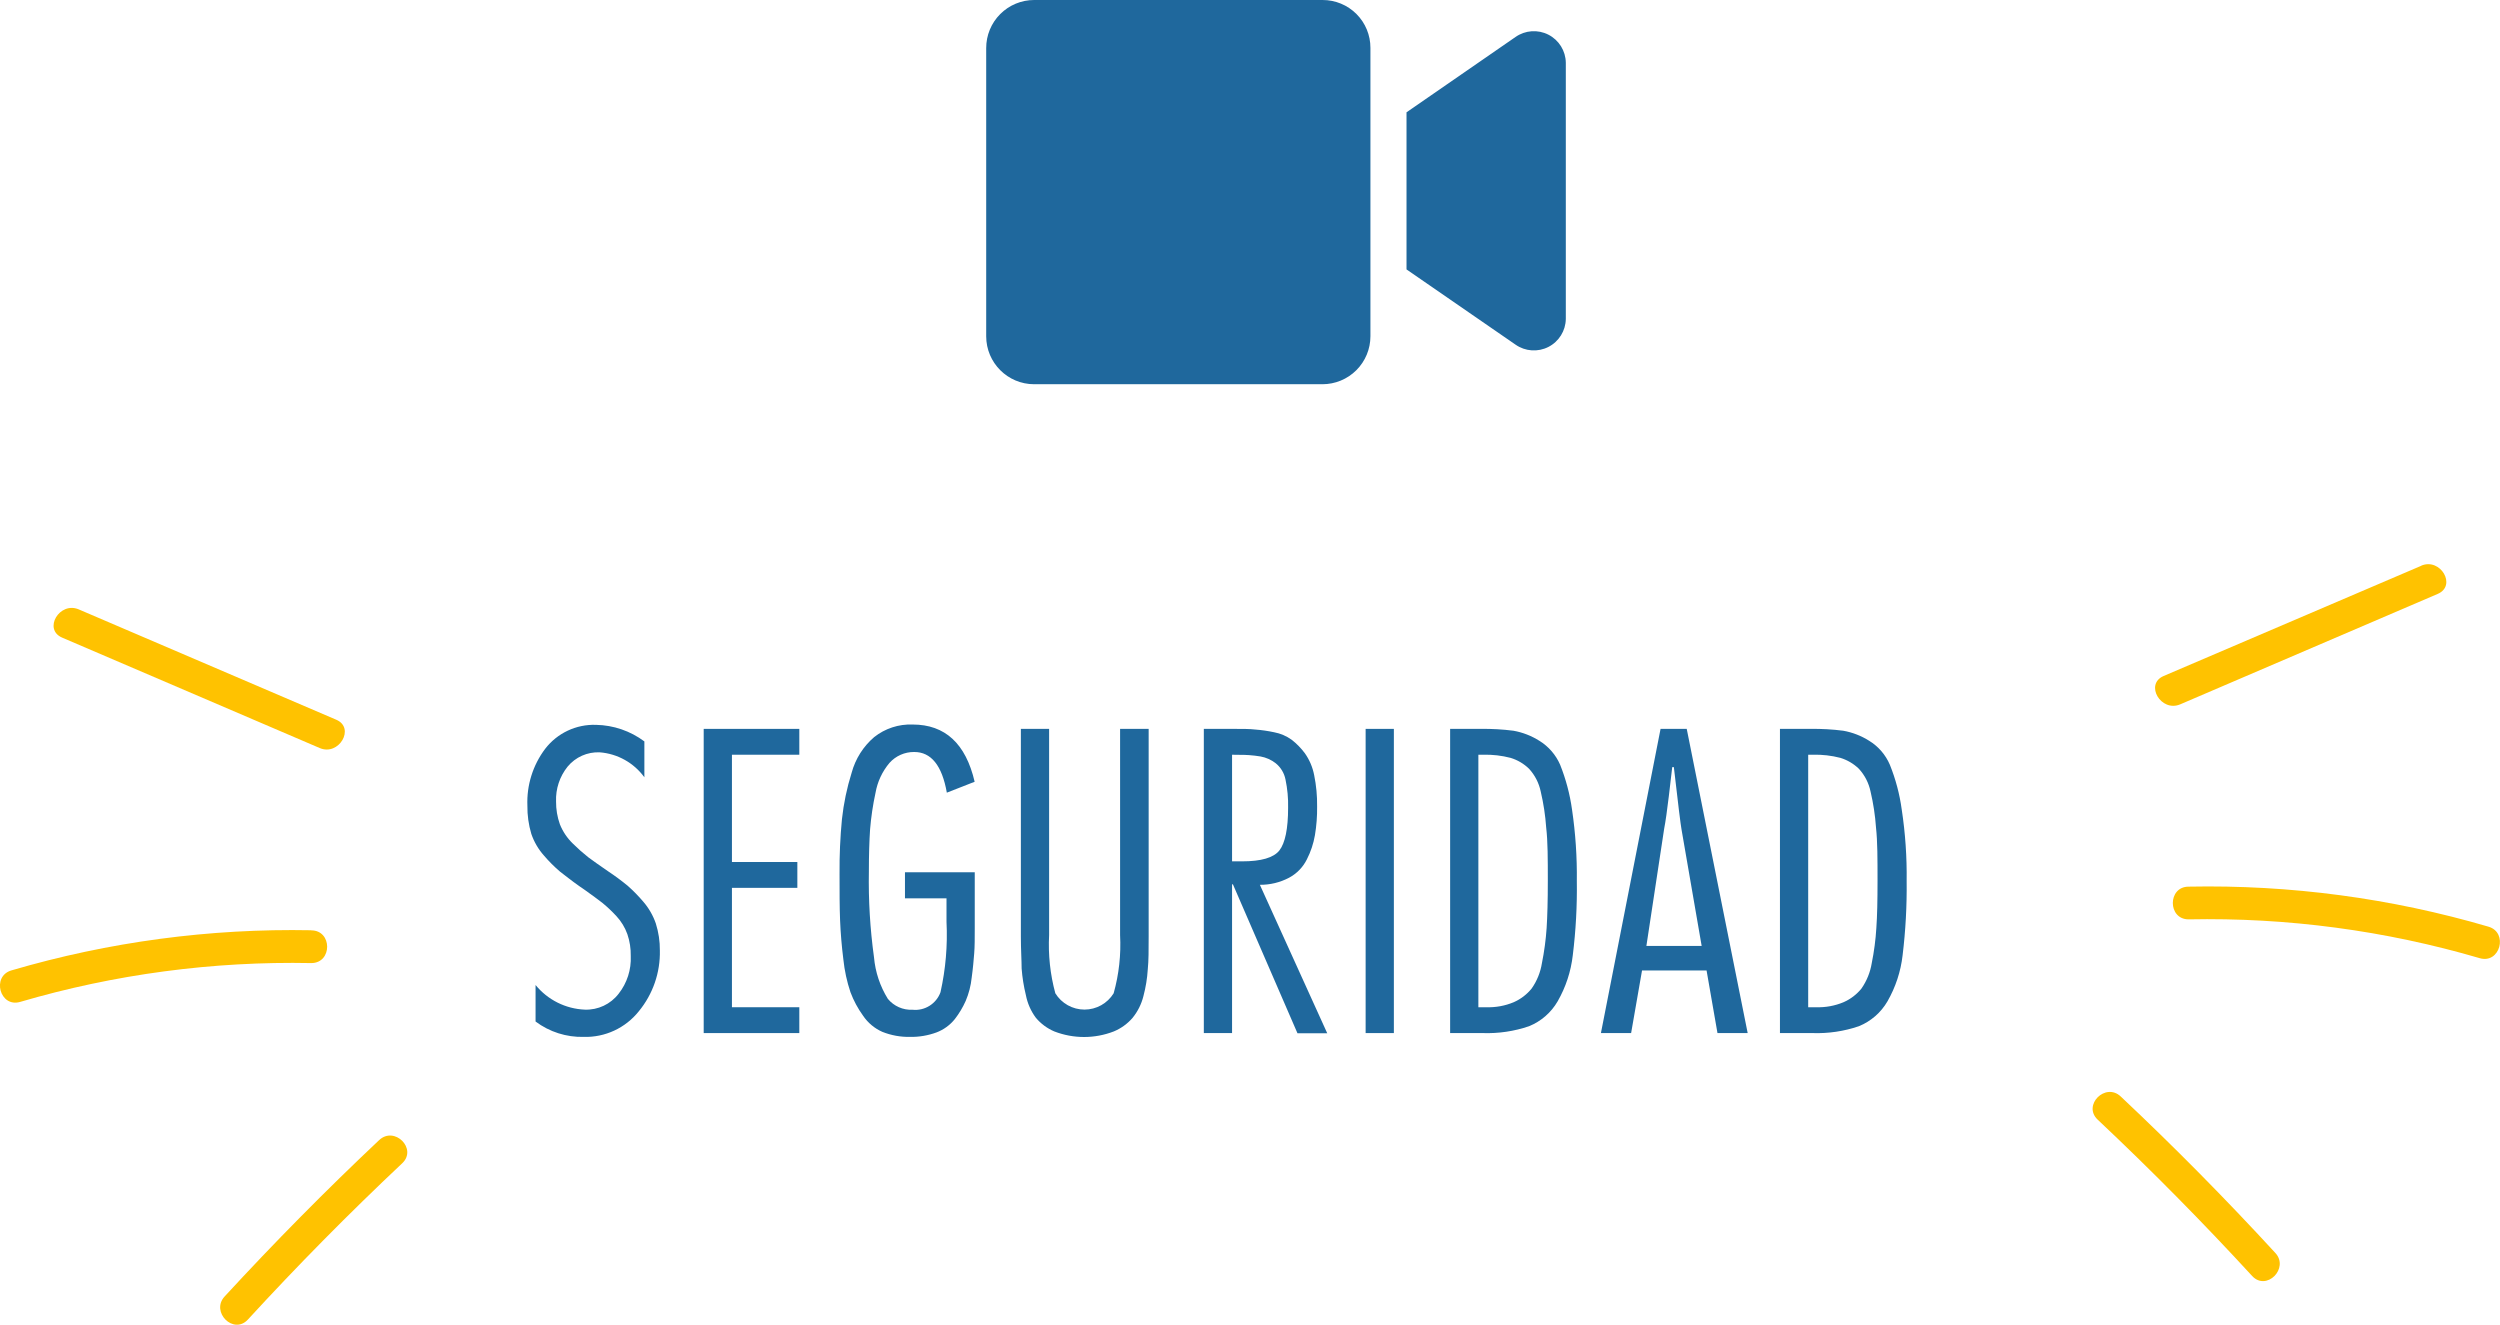
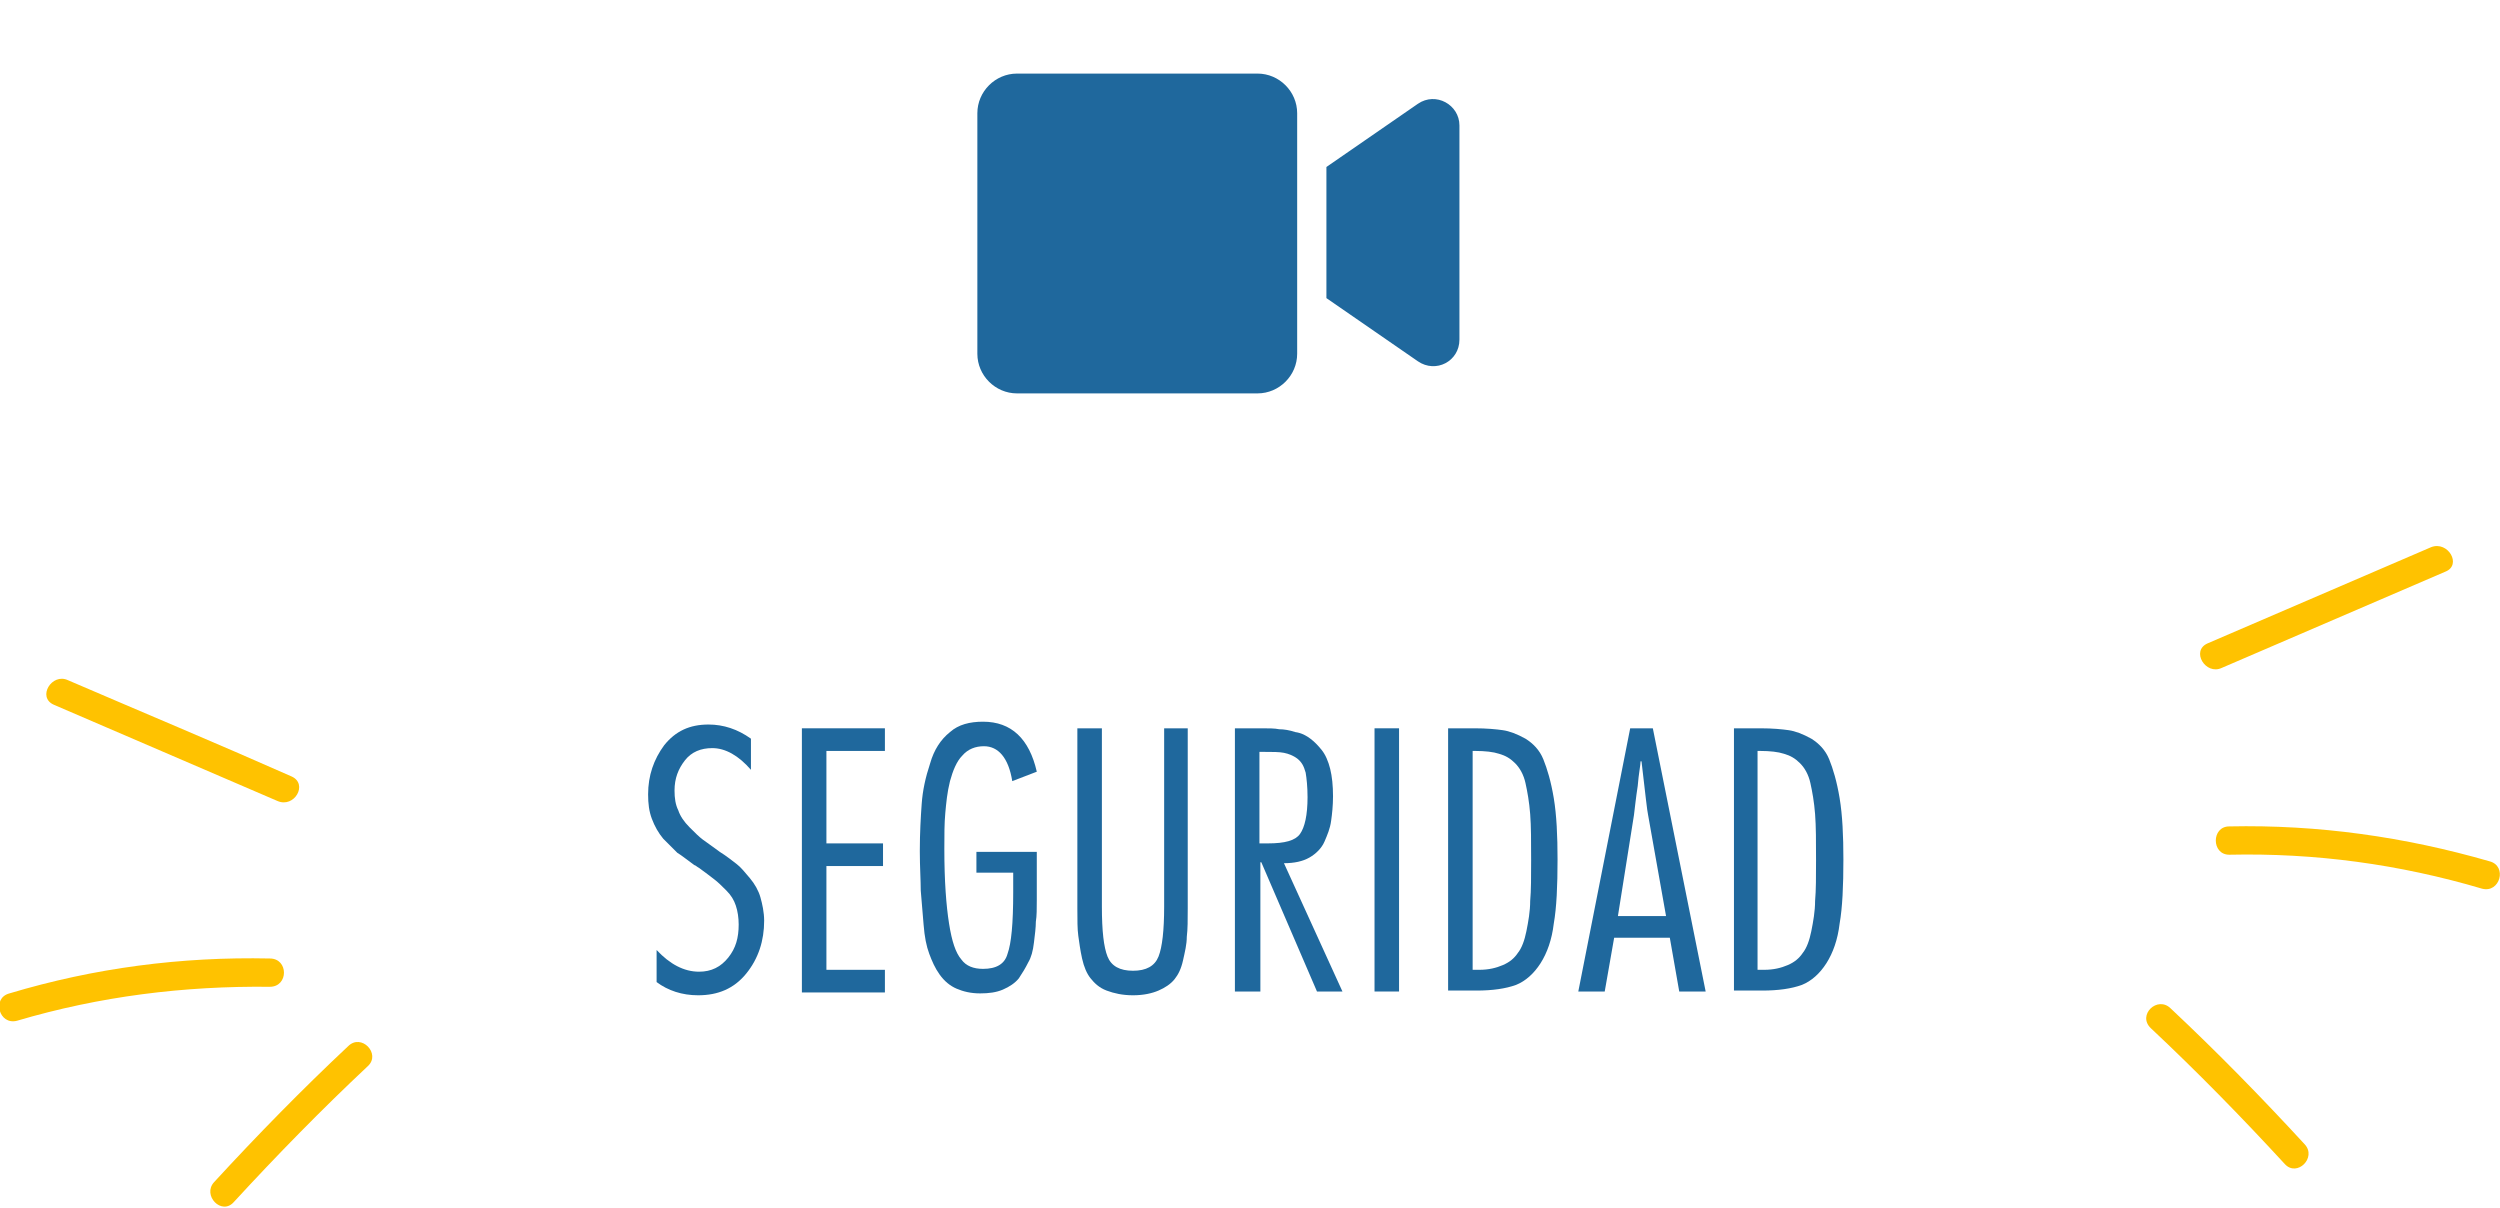
- <svg xmlns="http://www.w3.org/2000/svg" viewBox="0 0 229.29 121.5">
-   <defs>
-     <style>.cls-1{fill:#1f689d;}.cls-2{fill:#ffc200;}</style>
-   </defs>
-   <g id="Layer_2" data-name="Layer 2">
-     <g id="Layer_1-2" data-name="Layer 1">
-       <path class="cls-1" d="M59.1,68v3.29A5.6,5.6,0,0,0,55,69a3.62,3.62,0,0,0-2.94,1.31A4.81,4.81,0,0,0,51,73.51a6.07,6.07,0,0,0,.35,2.09,5.09,5.09,0,0,0,1.2,1.78,16.78,16.78,0,0,0,1.41,1.25c.37.29,1,.71,1.81,1.28a21.83,21.83,0,0,1,1.8,1.33A14.34,14.34,0,0,1,59,82.7a6.08,6.08,0,0,1,1.15,2,8,8,0,0,1,.37,2.48,8.48,8.48,0,0,1-1.93,5.57,6.24,6.24,0,0,1-5.06,2.35,7.07,7.07,0,0,1-4.41-1.41V90.34a6.15,6.15,0,0,0,4.52,2.26,3.74,3.74,0,0,0,3.1-1.46,5.21,5.21,0,0,0,1.11-3.46,5.84,5.84,0,0,0-.31-2,4.81,4.81,0,0,0-1-1.65,12.58,12.58,0,0,0-1.29-1.22c-.4-.31-.94-.71-1.63-1.2l-.48-.33c-.74-.52-1.33-1-1.78-1.34a13.32,13.32,0,0,1-1.46-1.46,5.82,5.82,0,0,1-1.17-2,8.67,8.67,0,0,1-.36-2.59A8.13,8.13,0,0,1,50,68.68a5.64,5.64,0,0,1,4.67-2.2A7.65,7.65,0,0,1,59.1,68Z" />
-       <path class="cls-1" d="M73.31,66.85v2.37H67.13v9.84h6v2.37h-6V92.38h6.18v2.37H64.54V66.85Z" />
-       <path class="cls-1" d="M83,82.39V80H89.4v5.14c0,.92,0,1.68-.05,2.3s-.11,1.36-.23,2.22a7.39,7.39,0,0,1-.55,2.14,8.08,8.08,0,0,1-1,1.67,3.94,3.94,0,0,1-1.68,1.22,6.7,6.7,0,0,1-2.44.41,6.51,6.51,0,0,1-2.52-.46,4.15,4.15,0,0,1-1.77-1.48A9.17,9.17,0,0,1,78,91a14.09,14.09,0,0,1-.65-3q-.23-1.84-.3-3.57C77,83.18,77,81.79,77,80.13a47.87,47.87,0,0,1,.22-5,22.29,22.29,0,0,1,.89-4.26,6.56,6.56,0,0,1,2.07-3.27,5.36,5.36,0,0,1,3.52-1.15q4.47,0,5.69,5.25l-2.55,1q-.66-3.74-3-3.73a3,3,0,0,0-2.26,1,5.79,5.79,0,0,0-1.28,2.74,25.56,25.56,0,0,0-.5,3.36c-.07,1.06-.11,2.35-.11,3.85a51.05,51.05,0,0,0,.47,7.88,8.66,8.66,0,0,0,1.27,3.81,2.75,2.75,0,0,0,2.26,1A2.46,2.46,0,0,0,86.26,91a24.09,24.09,0,0,0,.55-6.45V82.39Z" />
-       <path class="cls-1" d="M105.35,66.85V85.9c0,1.21,0,2.21-.08,3a12.58,12.58,0,0,1-.4,2.46,5.1,5.1,0,0,1-1,2,4.6,4.6,0,0,1-1.72,1.24,7.54,7.54,0,0,1-5.45,0A4.5,4.5,0,0,1,95,93.34a5.11,5.11,0,0,1-.91-2.07,15.14,15.14,0,0,1-.39-2.44c0-.74-.07-1.72-.07-2.93V66.85h2.59V85.76a17,17,0,0,0,.57,5.34,3.14,3.14,0,0,0,5.35,0,16.56,16.56,0,0,0,.59-5.34V66.85Z" />
-       <path class="cls-1" d="M113,94.75h-2.59V66.85h2.77c.79,0,1.44,0,1.94.06a13,13,0,0,1,1.74.25,4,4,0,0,1,1.61.69,6.5,6.5,0,0,1,1.21,1.24,5.17,5.17,0,0,1,.85,2,13.43,13.43,0,0,1,.27,2.88,14.74,14.74,0,0,1-.2,2.63,7.74,7.74,0,0,1-.74,2.22,3.83,3.83,0,0,1-1.63,1.68,5.61,5.61,0,0,1-2.68.65l6.18,13.62H119l-5.92-13.66H113Zm0-25.53V79h.92q2.63,0,3.42-1c.53-.68.8-2,.8-3.91a11.31,11.31,0,0,0-.24-2.6A2.55,2.55,0,0,0,117,70a3.18,3.18,0,0,0-1.39-.62,11.49,11.49,0,0,0-2.12-.15Z" />
-       <path class="cls-1" d="M127.84,66.85v27.9h-2.59V66.85Z" />
-       <path class="cls-1" d="M133,94.75V66.85h2.81a21.29,21.29,0,0,1,3,.17,6.61,6.61,0,0,1,2.37.92,4.85,4.85,0,0,1,1.91,2.2,17.69,17.69,0,0,1,1.09,4.11,41.53,41.53,0,0,1,.44,6.55,49.67,49.67,0,0,1-.37,6.81,11,11,0,0,1-1.39,4.23,5.37,5.37,0,0,1-2.62,2.28,11.88,11.88,0,0,1-4.24.63Zm2.59-25.53V92.38h.74a6,6,0,0,0,2.5-.46,4.38,4.38,0,0,0,1.65-1.26,5.57,5.57,0,0,0,.94-2.33,24.93,24.93,0,0,0,.43-3.2c.07-1.11.11-2.56.11-4.33,0-2,0-3.63-.15-4.9a20.62,20.62,0,0,0-.5-3.3,4.43,4.43,0,0,0-1.07-2.09,4.15,4.15,0,0,0-1.69-1,9.05,9.05,0,0,0-2.51-.29Z" />
-       <path class="cls-1" d="M154.7,66.85l5.59,27.9h-2.77l-1-5.74h-5.92l-1,5.74h-2.77l5.47-27.9ZM151,86.76h5.07l-1.85-10.7c-.07-.37-.31-2.27-.7-5.7h-.15c-.05.45-.15,1.33-.31,2.65s-.3,2.34-.43,3Z" />
-       <path class="cls-1" d="M163.25,94.75V66.85h2.81a21.29,21.29,0,0,1,3,.17,6.61,6.61,0,0,1,2.37.92,4.77,4.77,0,0,1,1.9,2.2,17.2,17.2,0,0,1,1.09,4.11,40.24,40.24,0,0,1,.45,6.55,51.33,51.33,0,0,1-.37,6.81,11,11,0,0,1-1.39,4.23,5.37,5.37,0,0,1-2.62,2.28,11.88,11.88,0,0,1-4.24.63Zm2.59-25.53V92.38h.74a6,6,0,0,0,2.5-.46,4.38,4.38,0,0,0,1.65-1.26,5.7,5.7,0,0,0,.94-2.33,23.29,23.29,0,0,0,.42-3.2c.08-1.11.11-2.56.11-4.33,0-2,0-3.63-.14-4.9a20.62,20.62,0,0,0-.5-3.3,4.43,4.43,0,0,0-1.07-2.09,4.22,4.22,0,0,0-1.69-1,9.08,9.08,0,0,0-2.52-.29Z" />
-       <path class="cls-1" d="M121.3,0H94.85a4.4,4.4,0,0,0-4.4,4.41V30.84a4.4,4.4,0,0,0,4.4,4.4h26.43a4.4,4.4,0,0,0,4.41-4.4V4.39A4.38,4.38,0,0,0,121.3,0ZM139,3.39l-10,6.91V24.71l10,6.9a2.93,2.93,0,0,0,4.61-2.36V5.75A2.93,2.93,0,0,0,139,3.39Z" />
-       <path class="cls-2" d="M5.7,58.48,29.33,68.61c1.75.75,3.28-1.84,1.51-2.6L7.22,55.89c-1.76-.75-3.29,1.83-1.52,2.59Z" />
-       <path class="cls-2" d="M28.55,85.32A91.37,91.37,0,0,0,1.05,89c-1.85.54-1.06,3.44.8,2.89a88.66,88.66,0,0,1,26.7-3.56c1.94,0,1.94-3,0-3Z" />
-       <path class="cls-2" d="M34.77,104.57q-7.34,6.92-14.17,14.34c-1.3,1.41.81,3.54,2.13,2.12q6.82-7.43,14.16-14.34c1.41-1.33-.71-3.45-2.12-2.12Z" />
-       <path class="cls-2" d="M222.07,51.89,198.44,62c-1.77.76-.24,3.35,1.52,2.6l23.62-10.13c1.77-.76.25-3.34-1.51-2.59Z" />
-       <path class="cls-2" d="M200.73,84.32a88.62,88.62,0,0,1,26.7,3.56c1.86.55,2.65-2.35.8-2.89a91.33,91.33,0,0,0-27.5-3.67c-1.93,0-1.93,3,0,3Z" />
-       <path class="cls-2" d="M192.39,102.69q7.34,6.91,14.17,14.34c1.31,1.42,3.43-.71,2.12-2.12q-6.83-7.43-14.17-14.34c-1.4-1.33-3.53.79-2.12,2.12Z" />
-     </g>
+ <svg xmlns="http://www.w3.org/2000/svg" version="1.1" id="Layer_1" x="0px" y="0px" viewBox="0 0 265 128" style="enable-background:new 0 0 265 128;" xml:space="preserve">
+   <style type="text/css">
+ 	.st0{fill:#FFC200;}
+ 	.st1{fill:#1F689D;}
+ </style>
+   <g>
+     <path class="st0" d="M5.7,74.7c7.9,3.4,15.8,6.8,23.7,10.2c1.8,0.8,3.3-1.8,1.5-2.6C23,78.8,15.1,75.5,7.2,72.1   C5.5,71.3,3.9,73.9,5.7,74.7L5.7,74.7z" />
+   </g>
+   <g>
+     <path class="st0" d="M28.6,101.6c-9.4-0.2-18.6,1-27.6,3.7c-1.9,0.5-1.1,3.4,0.8,2.9c8.8-2.6,17.7-3.7,26.8-3.6   C30.6,104.6,30.6,101.6,28.6,101.6L28.6,101.6z" />
+   </g>
+   <g>
+     <path class="st0" d="M36.9,110.9c-4.9,4.6-9.6,9.4-14.2,14.4c-1.3,1.4,0.8,3.6,2.1,2.1c4.6-5,9.3-9.8,14.2-14.4   C40.4,111.7,38.3,109.5,36.9,110.9L36.9,110.9z" />
+   </g>
+   <g>
+     <path class="st0" d="M257.7,58c-7.9,3.4-15.8,6.8-23.7,10.2c-1.8,0.8-0.2,3.4,1.5,2.6c7.9-3.4,15.8-6.8,23.7-10.2   C261,59.9,259.5,57.3,257.7,58L257.7,58z" />
+   </g>
+   <g>
+     <path class="st0" d="M236.3,90.6c9.1-0.2,18,1,26.8,3.6c1.9,0.5,2.7-2.4,0.8-2.9c-9-2.6-18.2-3.9-27.6-3.7   C234.4,87.6,234.4,90.6,236.3,90.6L236.3,90.6z" />
+   </g>
+   <g>
+     <path class="st0" d="M228,109c4.9,4.6,9.6,9.4,14.2,14.4c1.3,1.4,3.4-0.7,2.1-2.1c-4.6-5-9.3-9.8-14.2-14.4   C228.7,105.5,226.5,107.6,228,109L228,109z" />
+   </g>
+   <g>
+     <path class="st1" d="M79.6,78.3v3.3c-1.3-1.5-2.7-2.3-4.1-2.3c-1.2,0-2.2,0.4-2.9,1.3c-0.7,0.9-1.1,1.9-1.1,3.2   c0,0.8,0.1,1.5,0.4,2.1c0.2,0.6,0.6,1.2,1.2,1.8c0.6,0.6,1,1,1.4,1.3c0.4,0.3,1,0.7,1.8,1.3c0.8,0.5,1.4,1,1.8,1.3s0.9,0.9,1.4,1.5   c0.5,0.6,0.9,1.3,1.1,2c0.2,0.7,0.4,1.6,0.4,2.5c0,2.1-0.6,4-1.9,5.6c-1.3,1.6-3,2.3-5.1,2.3c-1.7,0-3.2-0.5-4.4-1.4v-3.4   c1.4,1.5,2.9,2.3,4.5,2.3c1.3,0,2.3-0.5,3.1-1.5c0.8-1,1.1-2.1,1.1-3.5c0-0.7-0.1-1.4-0.3-2c-0.2-0.6-0.5-1.1-1-1.6   c-0.5-0.5-0.9-0.9-1.3-1.2c-0.4-0.3-0.9-0.7-1.6-1.2c-0.2-0.1-0.4-0.3-0.5-0.3c-0.7-0.5-1.3-1-1.8-1.3c-0.4-0.4-0.9-0.9-1.5-1.5   c-0.5-0.6-0.9-1.3-1.2-2.1s-0.4-1.6-0.4-2.6c0-2,0.6-3.7,1.7-5.2c1.2-1.5,2.7-2.2,4.7-2.2C76.7,76.8,78.2,77.3,79.6,78.3z" />
+     <path class="st1" d="M93.8,77.2v2.4h-6.2v9.8h6v2.4h-6v11h6.2v2.4H85V77.2H93.8z" />
+     <path class="st1" d="M103.5,92.7v-2.4h6.4v5.1c0,0.9,0,1.7-0.1,2.3c0,0.6-0.1,1.4-0.2,2.2c-0.1,0.9-0.3,1.6-0.6,2.1   c-0.3,0.6-0.6,1.1-1,1.7c-0.4,0.5-1,0.9-1.7,1.2c-0.7,0.3-1.5,0.4-2.4,0.4c-1,0-1.8-0.2-2.5-0.5c-0.7-0.3-1.3-0.8-1.8-1.5   c-0.5-0.7-0.8-1.4-1.1-2.2c-0.3-0.8-0.5-1.8-0.6-3.1c-0.1-1.2-0.2-2.4-0.3-3.6c0-1.1-0.1-2.5-0.1-4.2c0-1.9,0.1-3.6,0.2-5   c0.1-1.4,0.4-2.8,0.9-4.3c0.4-1.4,1.1-2.5,2.1-3.3c0.9-0.8,2.1-1.1,3.5-1.1c3,0,4.9,1.8,5.7,5.3l-2.6,1c-0.4-2.5-1.5-3.7-3-3.7   c-0.9,0-1.7,0.3-2.3,1c-0.6,0.6-1,1.6-1.3,2.7c-0.3,1.2-0.4,2.3-0.5,3.4c-0.1,1.1-0.1,2.3-0.1,3.8c0,3.4,0.2,6,0.5,7.9   c0.3,1.9,0.7,3.1,1.3,3.8c0.5,0.7,1.3,1,2.3,1c1.4,0,2.3-0.5,2.6-1.6c0.4-1.1,0.6-3.2,0.6-6.5v-2.1H103.5z" />
+     <path class="st1" d="M125.9,77.2v19.1c0,1.2,0,2.2-0.1,3c0,0.8-0.2,1.6-0.4,2.5c-0.2,0.9-0.5,1.5-0.9,2c-0.4,0.5-1,0.9-1.7,1.2   s-1.6,0.5-2.7,0.5c-1.1,0-2-0.2-2.8-0.5c-0.8-0.3-1.3-0.8-1.7-1.3c-0.4-0.5-0.7-1.2-0.9-2.1s-0.3-1.7-0.4-2.4   c-0.1-0.7-0.1-1.7-0.1-2.9V77.2h2.6v18.9c0,2.6,0.2,4.3,0.6,5.3c0.4,1,1.3,1.5,2.7,1.5c1.4,0,2.3-0.5,2.7-1.5s0.6-2.8,0.6-5.3V77.2   H125.9z" />
+     <path class="st1" d="M133.5,105.1h-2.6V77.2h2.8c0.8,0,1.4,0,1.9,0.1c0.5,0,1.1,0.1,1.7,0.3c0.7,0.1,1.2,0.4,1.6,0.7   c0.4,0.3,0.8,0.7,1.2,1.2c0.4,0.5,0.7,1.2,0.9,2c0.2,0.8,0.3,1.8,0.3,2.9c0,1-0.1,1.9-0.2,2.6c-0.1,0.8-0.4,1.5-0.7,2.2   s-0.9,1.3-1.6,1.7c-0.7,0.4-1.6,0.6-2.7,0.6l6.2,13.6h-2.7l-5.9-13.7h-0.1V105.1z M133.5,79.6v9.8h0.9c1.8,0,2.9-0.3,3.4-1   c0.5-0.7,0.8-2,0.8-3.9c0-1.1-0.1-2-0.2-2.6c-0.2-0.7-0.4-1.1-0.9-1.5c-0.4-0.3-0.9-0.5-1.4-0.6c-0.5-0.1-1.2-0.1-2.1-0.1H133.5z" />
+     <path class="st1" d="M148.3,77.2v27.9h-2.6V77.2H148.3z" />
+     <path class="st1" d="M153.5,105.1V77.2h2.8c1.3,0,2.3,0.1,3,0.2c0.7,0.1,1.5,0.4,2.4,0.9c0.8,0.5,1.5,1.2,1.9,2.2   c0.4,1,0.8,2.3,1.1,4.1s0.4,4,0.4,6.5c0,2.8-0.1,5.1-0.4,6.8c-0.2,1.7-0.7,3.1-1.4,4.2c-0.7,1.1-1.6,1.9-2.6,2.3   c-1.1,0.4-2.5,0.6-4.2,0.6H153.5z M156.1,79.6v23.2h0.7c1,0,1.8-0.2,2.5-0.5c0.7-0.3,1.2-0.7,1.6-1.3c0.4-0.5,0.7-1.3,0.9-2.3   c0.2-1,0.4-2.1,0.4-3.2c0.1-1.1,0.1-2.6,0.1-4.3c0-2,0-3.6-0.1-4.9c-0.1-1.3-0.3-2.4-0.5-3.3s-0.6-1.6-1.1-2.1   c-0.5-0.5-1-0.8-1.7-1c-0.6-0.2-1.5-0.3-2.5-0.3H156.1z" />
+     <path class="st1" d="M175.2,77.2l5.6,27.9H178l-1-5.7h-5.9l-1,5.7h-2.8l5.5-27.9H175.2z M171.5,97.1h5.1l-1.9-10.7   c-0.1-0.4-0.3-2.3-0.7-5.7h-0.1c0,0.4-0.2,1.3-0.3,2.6c-0.2,1.3-0.3,2.3-0.4,3.1L171.5,97.1z" />
+     <path class="st1" d="M183.8,105.1V77.2h2.8c1.3,0,2.3,0.1,3,0.2c0.7,0.1,1.5,0.4,2.4,0.9c0.8,0.5,1.5,1.2,1.9,2.2   c0.4,1,0.8,2.3,1.1,4.1c0.3,1.8,0.4,4,0.4,6.5c0,2.8-0.1,5.1-0.4,6.8c-0.2,1.7-0.7,3.1-1.4,4.2c-0.7,1.1-1.6,1.9-2.6,2.3   c-1.1,0.4-2.5,0.6-4.2,0.6H183.8z M186.3,79.6v23.2h0.7c1,0,1.8-0.2,2.5-0.5c0.7-0.3,1.2-0.7,1.6-1.3c0.4-0.5,0.7-1.3,0.9-2.3   c0.2-1,0.4-2.1,0.4-3.2c0.1-1.1,0.1-2.6,0.1-4.3c0-2,0-3.6-0.1-4.9c-0.1-1.3-0.3-2.4-0.5-3.3s-0.6-1.6-1.1-2.1   c-0.5-0.5-1-0.8-1.7-1c-0.6-0.2-1.5-0.3-2.5-0.3H186.3z" />
+   </g>
+   <g>
+     <path class="st1" d="M133.3,7.8h-25.5c-2.3,0-4.2,1.9-4.2,4.2v25.5c0,2.3,1.9,4.2,4.2,4.2h25.5c2.3,0,4.2-1.9,4.2-4.2V12   C137.5,9.7,135.6,7.8,133.3,7.8L133.3,7.8z M150.3,11l-9.7,6.7v13.9l9.7,6.7c1.9,1.3,4.4,0,4.4-2.3V13.3   C154.7,11.1,152.2,9.7,150.3,11z" />
  </g>
</svg>
